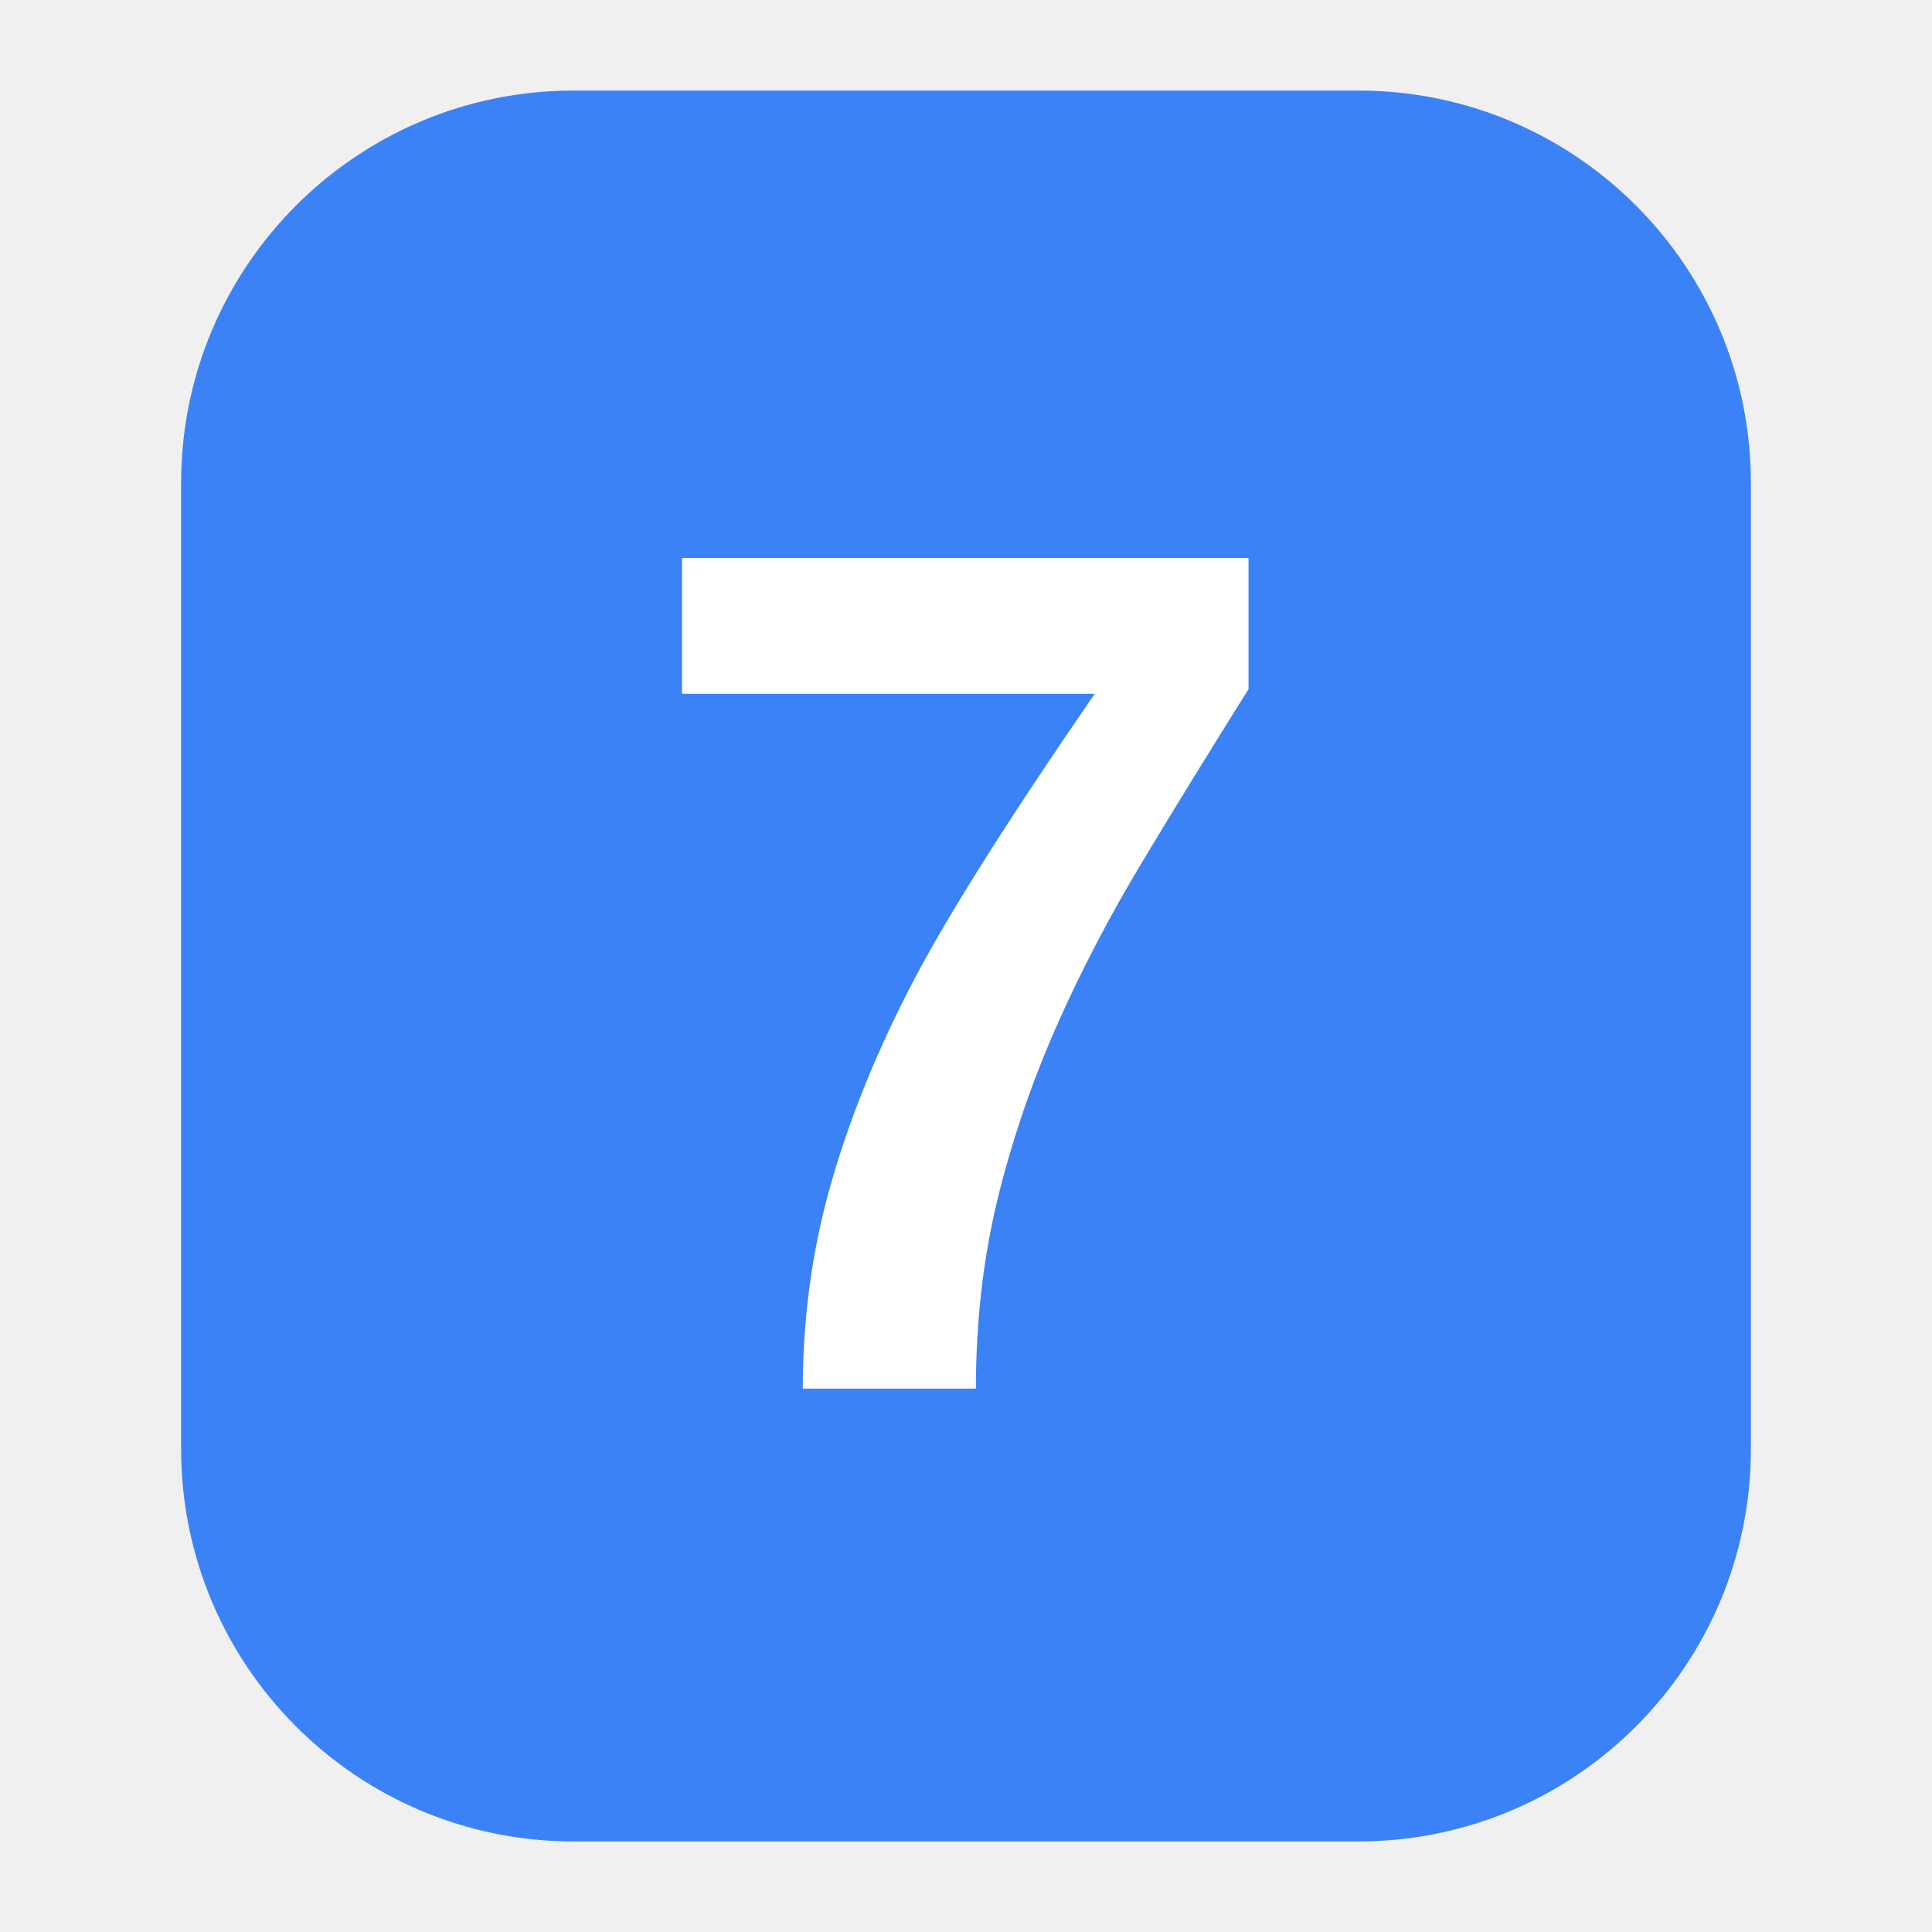
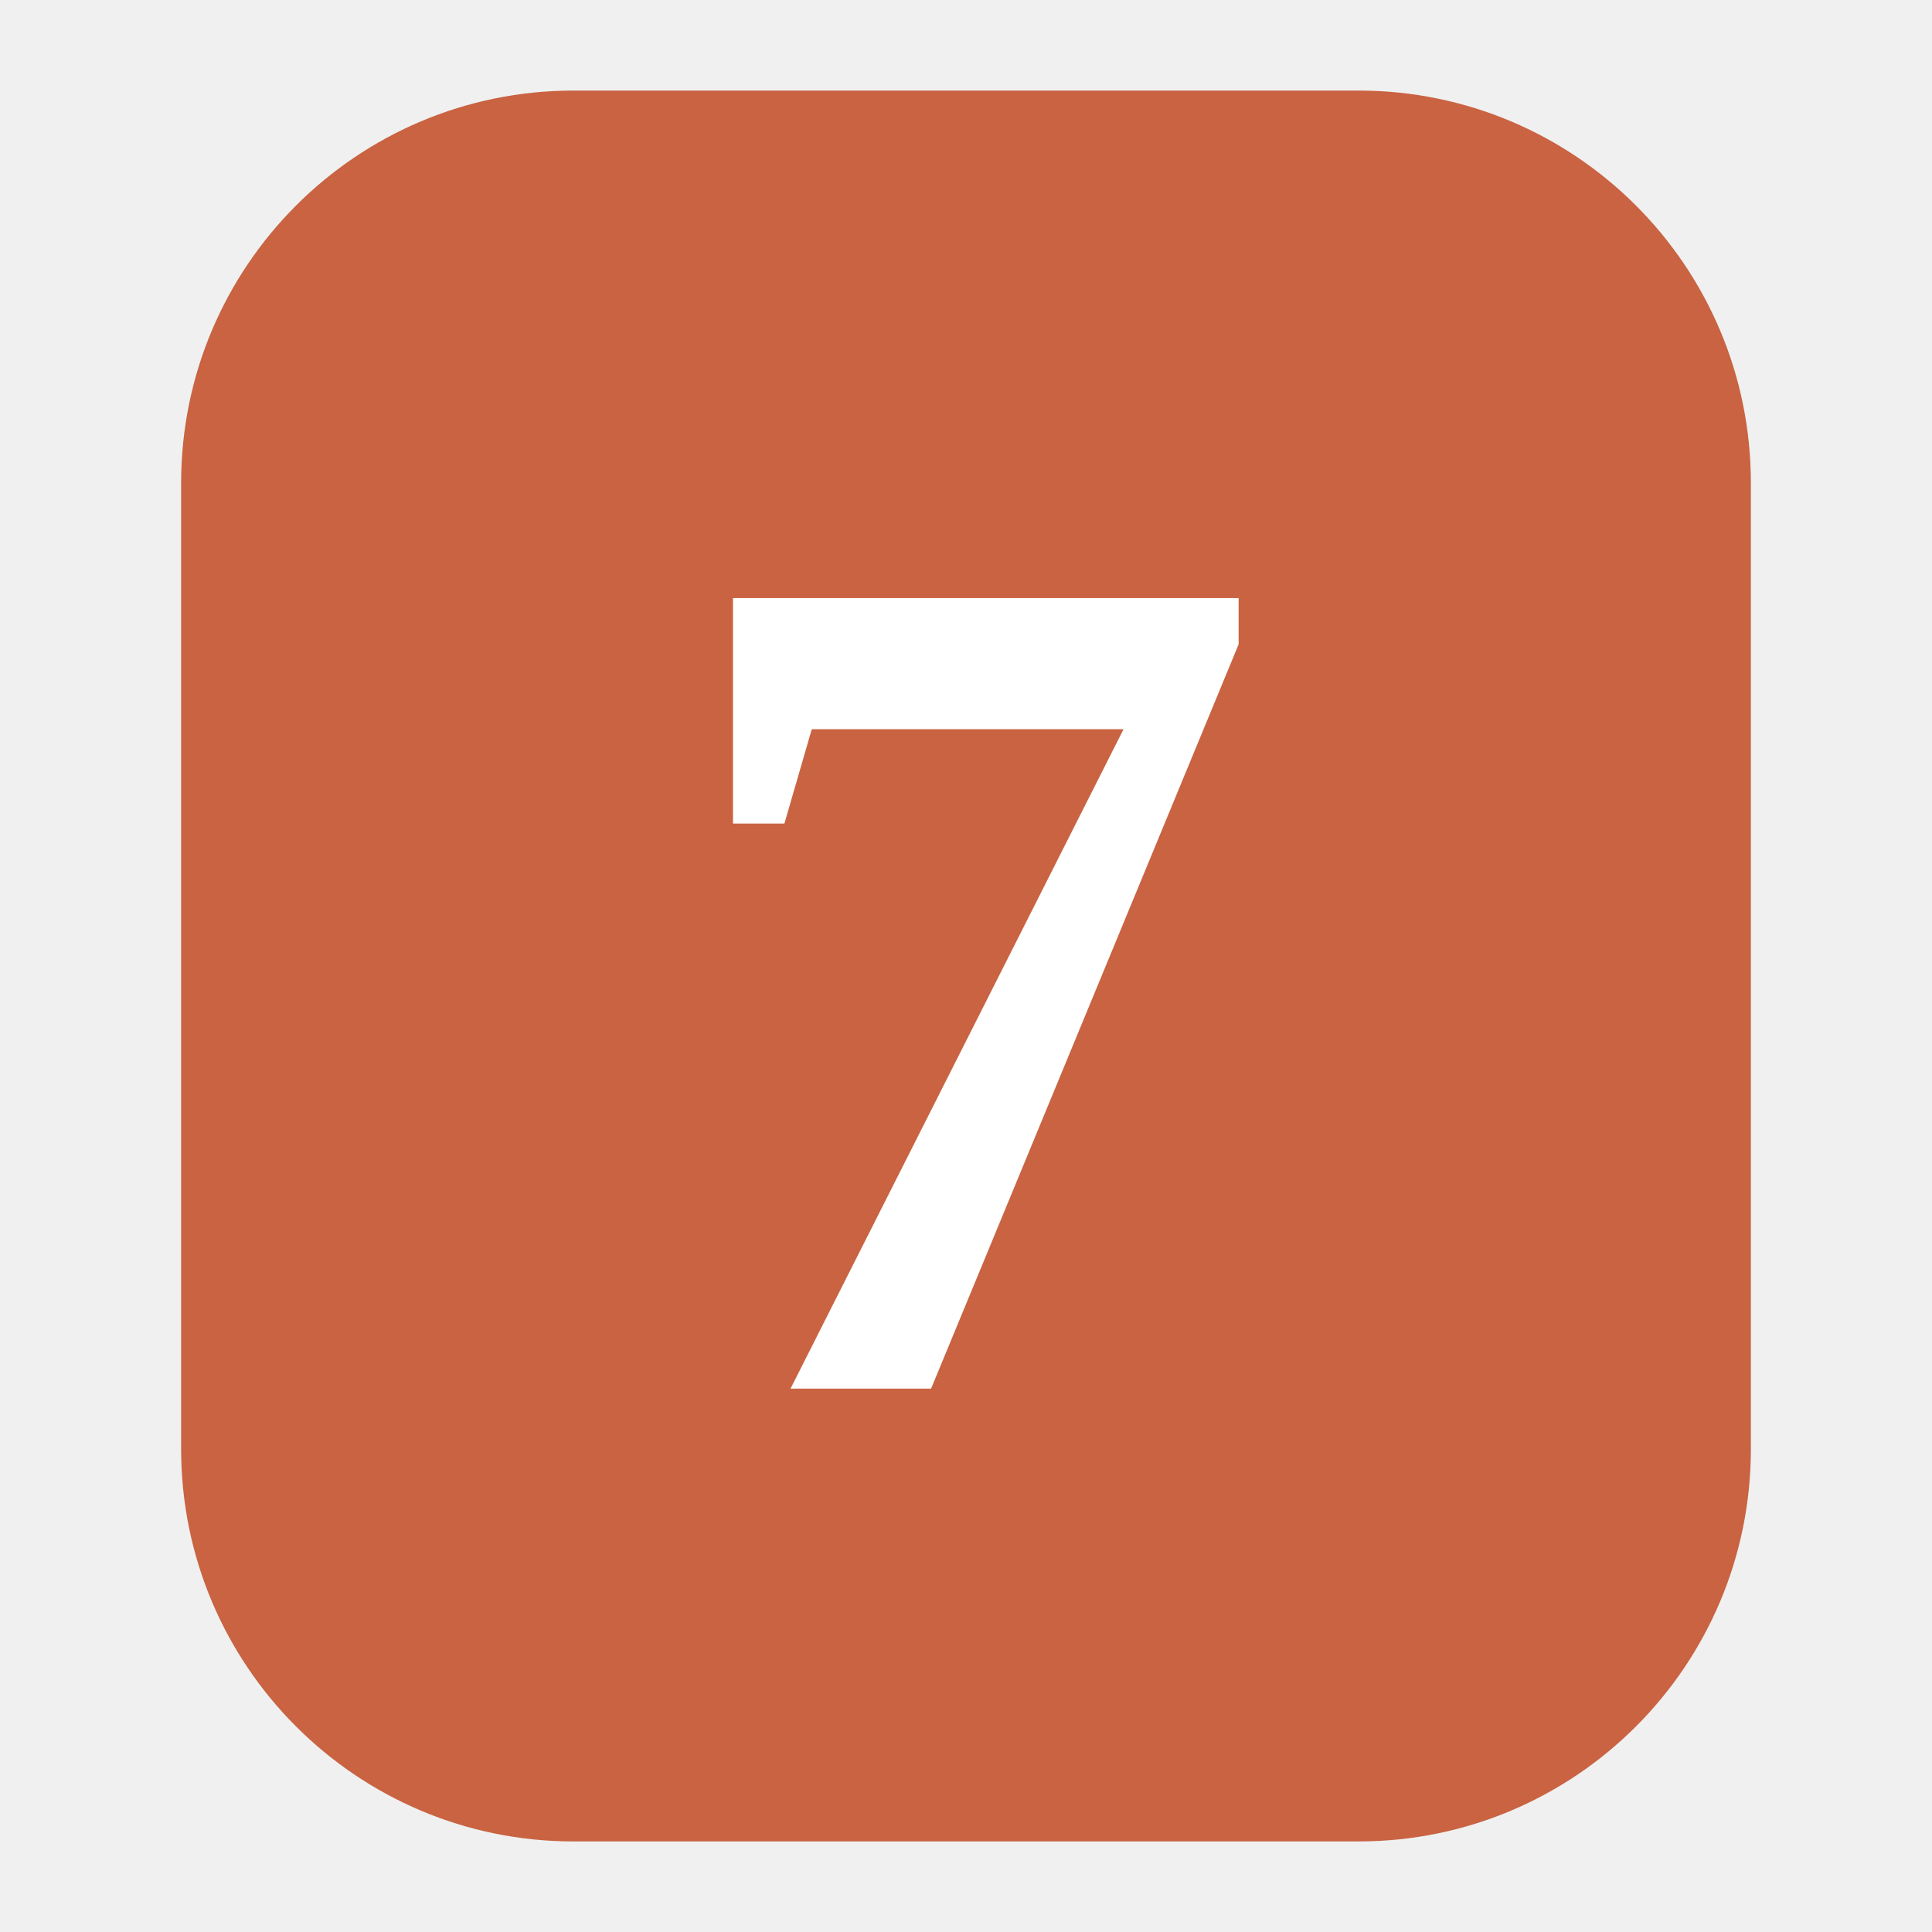
<svg xmlns="http://www.w3.org/2000/svg" width="64" height="64" viewBox="0 0 64 64">
-   <rect x="6" y="3" width="52" height="58" rx="13" fill="#3b82f6" />
-   <text x="32" y="46" font-family="Arial, Helvetica, sans-serif" font-size="40" font-weight="900" fill="#ffffff" text-anchor="middle">7</text>
+   <rect x="6" y="3" width="52" height="58" rx="13" fill="#c96342" />
+   <text x="32" y="46" font-family="Georgia, 'Times New Roman', serif" font-size="40" font-weight="800" fill="#ffffff" text-anchor="middle">7</text>
</svg>
